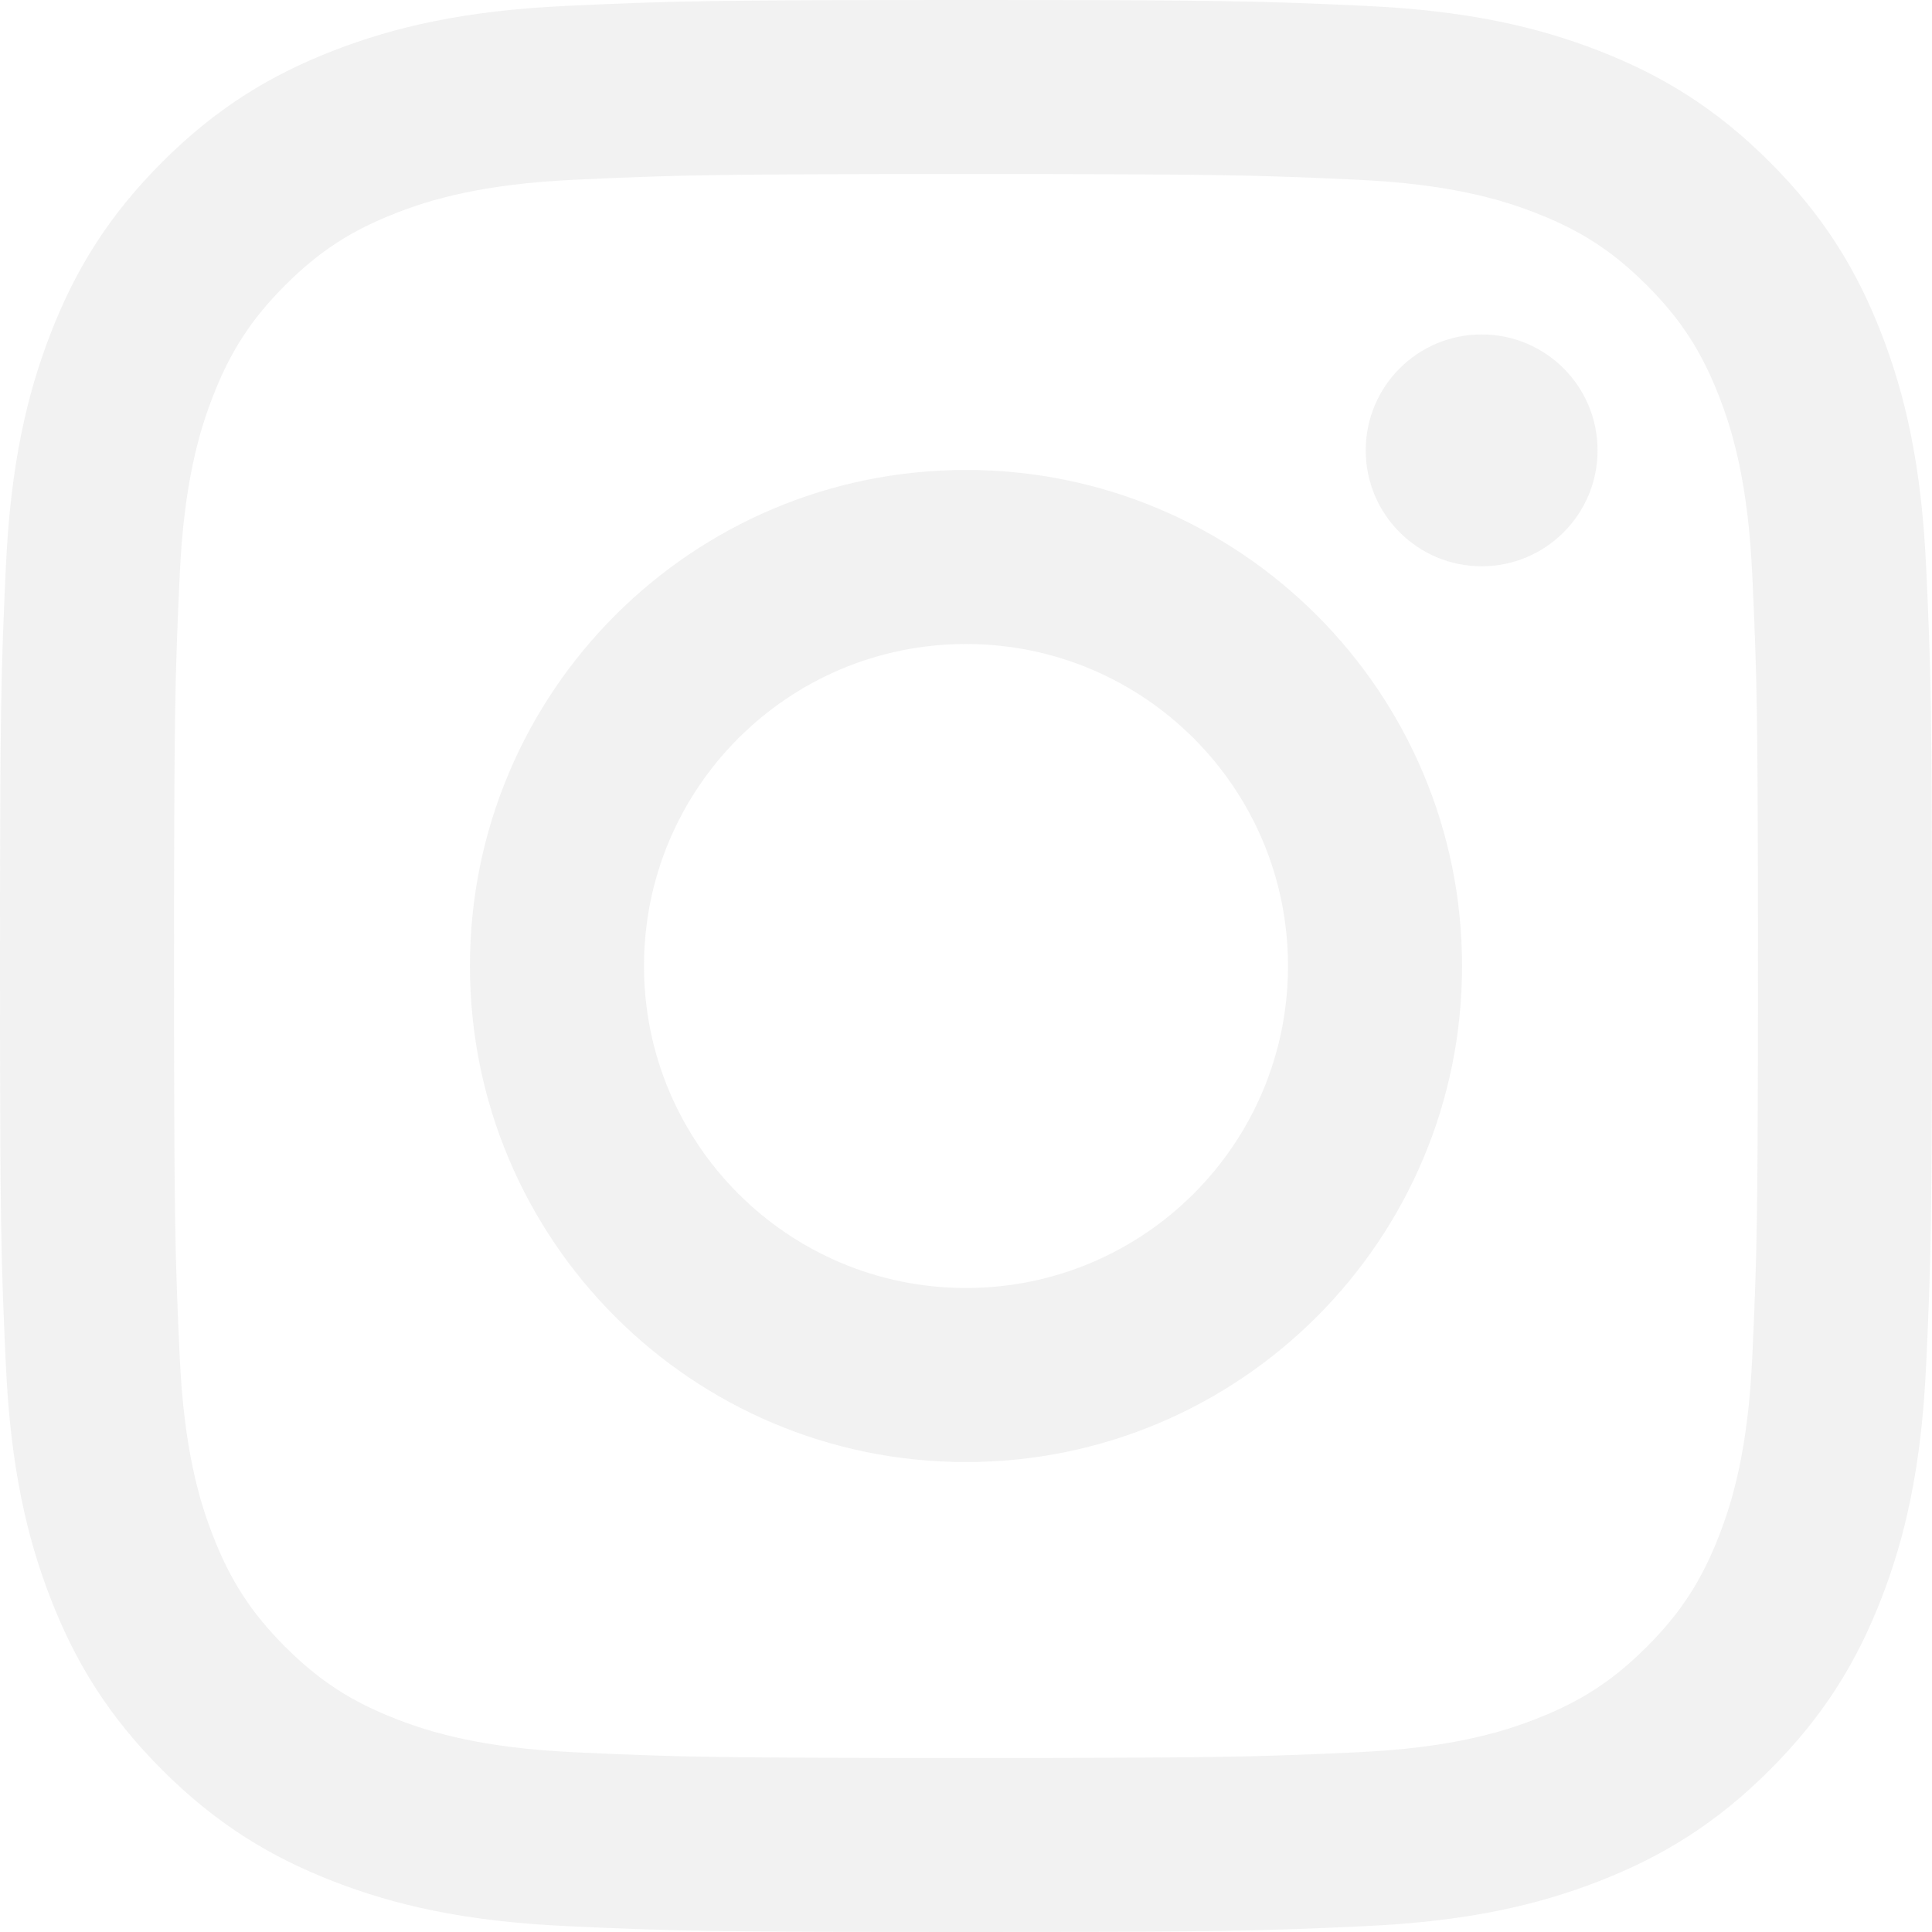
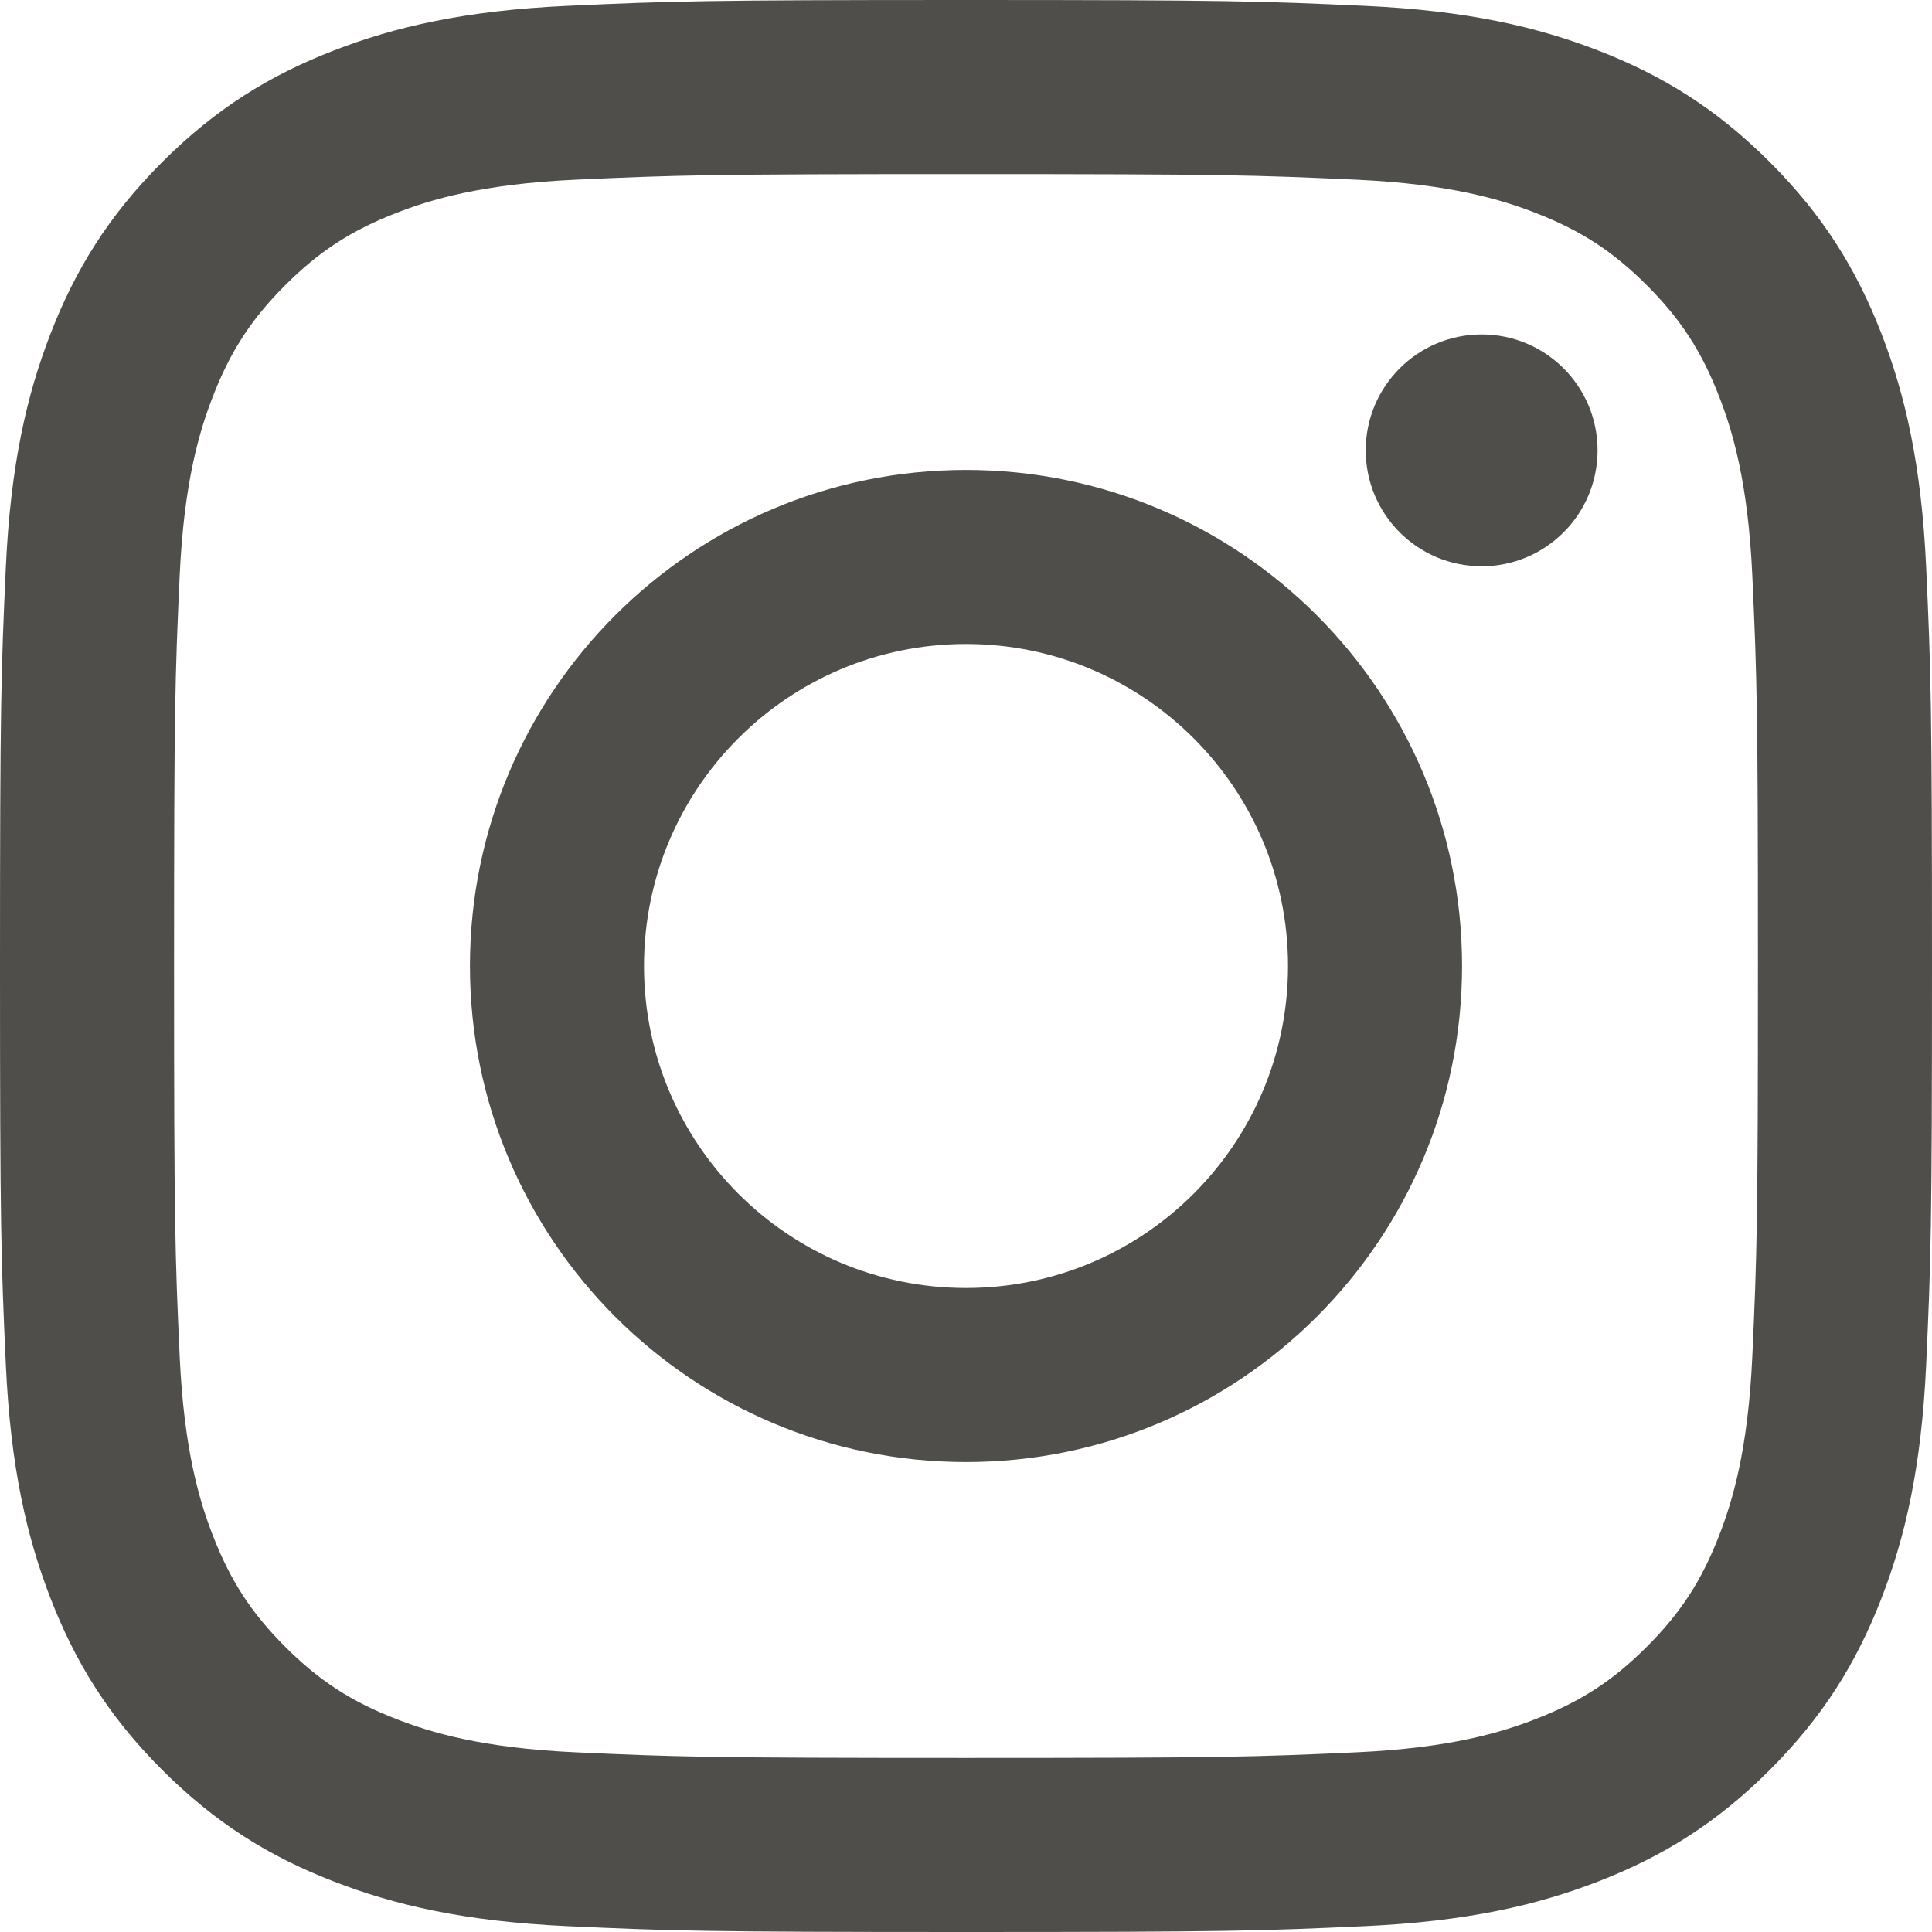
<svg xmlns="http://www.w3.org/2000/svg" width="256px" height="256px" viewBox="0 0 256 256" version="1.1" preserveAspectRatio="xMidYMid">
  <g>
-     <path style="fill:#f1f1f1f1;" d="M128,23.064 C162.177,23.064 166.225,23.194 179.722,23.809 C192.202,24.379 198.98,26.464 203.491,28.217 C209.465,30.539 213.729,33.313 218.208,37.792 C222.687,42.271 225.461,46.535 227.783,52.509 C229.536,57.02 231.621,63.798 232.191,76.277 C232.806,89.775 232.936,93.823 232.936,128 C232.936,162.178 232.806,166.226 232.191,179.723 C231.621,192.203 229.536,198.98 227.783,203.491 C225.461,209.465 222.687,213.73 218.208,218.209 C213.729,222.688 209.465,225.462 203.491,227.783 C198.98,229.536 192.202,231.622 179.722,232.191 C166.227,232.807 162.179,232.937 128,232.937 C93.82,232.937 89.772,232.807 76.277,232.191 C63.797,231.622 57.02,229.536 52.509,227.783 C46.535,225.462 42.27,222.688 37.791,218.209 C33.312,213.73 30.538,209.465 28.217,203.491 C26.464,198.98 24.378,192.203 23.809,179.723 C23.193,166.226 23.063,162.178 23.063,128 C23.063,93.823 23.193,89.775 23.809,76.278 C24.378,63.798 26.464,57.02 28.217,52.509 C30.538,46.535 33.312,42.271 37.791,37.792 C42.27,33.313 46.535,30.539 52.509,28.217 C57.02,26.464 63.797,24.379 76.277,23.809 C89.774,23.194 93.822,23.064 128,23.064 M128,0 C93.237,0 88.878,0.147 75.226,0.77 C61.601,1.392 52.297,3.556 44.155,6.72 C35.737,9.991 28.599,14.368 21.483,21.484 C14.367,28.6 9.991,35.738 6.72,44.155 C3.555,52.297 1.392,61.602 0.77,75.226 C0.147,88.878 0,93.237 0,128 C0,162.763 0.147,167.122 0.77,180.774 C1.392,194.399 3.555,203.703 6.72,211.845 C9.991,220.262 14.367,227.401 21.483,234.517 C28.599,241.633 35.737,246.009 44.155,249.28 C52.297,252.445 61.601,254.608 75.226,255.23 C88.878,255.853 93.237,256 128,256 C162.763,256 167.122,255.853 180.774,255.23 C194.398,254.608 203.703,252.445 211.845,249.28 C220.262,246.009 227.4,241.633 234.516,234.517 C241.632,227.401 246.009,220.263 249.28,211.845 C252.444,203.703 254.608,194.399 255.23,180.774 C255.853,167.122 256,162.763 256,128 C256,93.237 255.853,88.878 255.23,75.226 C254.608,61.602 252.444,52.297 249.28,44.155 C246.009,35.738 241.632,28.6 234.516,21.484 C227.4,14.368 220.262,9.991 211.845,6.72 C203.703,3.556 194.398,1.392 180.774,0.77 C167.122,0.147 162.763,0 128,0 Z M128,62.27 C91.698,62.27 62.27,91.699 62.27,128 C62.27,164.302 91.698,193.73 128,193.73 C164.301,193.73 193.73,164.302 193.73,128 C193.73,91.699 164.301,62.27 128,62.27 Z M128,170.667 C104.436,170.667 85.333,151.564 85.333,128 C85.333,104.436 104.436,85.333 128,85.333 C151.564,85.333 170.667,104.436 170.667,128 C170.667,151.564 151.564,170.667 128,170.667 Z M211.686,59.673 C211.686,68.157 204.81,75.034 196.327,75.034 C187.843,75.034 180.966,68.157 180.966,59.673 C180.966,51.19 187.843,44.314 196.327,44.314 C204.81,44.314 211.686,51.19 211.686,59.673 Z" fill="#0A0A08" />
+     <path style="fill:#504E4B;" d="M128,23.064 C162.177,23.064 166.225,23.194 179.722,23.809 C192.202,24.379 198.98,26.464 203.491,28.217 C209.465,30.539 213.729,33.313 218.208,37.792 C222.687,42.271 225.461,46.535 227.783,52.509 C229.536,57.02 231.621,63.798 232.191,76.277 C232.806,89.775 232.936,93.823 232.936,128 C232.936,162.178 232.806,166.226 232.191,179.723 C231.621,192.203 229.536,198.98 227.783,203.491 C225.461,209.465 222.687,213.73 218.208,218.209 C213.729,222.688 209.465,225.462 203.491,227.783 C198.98,229.536 192.202,231.622 179.722,232.191 C166.227,232.807 162.179,232.937 128,232.937 C93.82,232.937 89.772,232.807 76.277,232.191 C63.797,231.622 57.02,229.536 52.509,227.783 C46.535,225.462 42.27,222.688 37.791,218.209 C33.312,213.73 30.538,209.465 28.217,203.491 C26.464,198.98 24.378,192.203 23.809,179.723 C23.193,166.226 23.063,162.178 23.063,128 C23.063,93.823 23.193,89.775 23.809,76.278 C24.378,63.798 26.464,57.02 28.217,52.509 C30.538,46.535 33.312,42.271 37.791,37.792 C42.27,33.313 46.535,30.539 52.509,28.217 C57.02,26.464 63.797,24.379 76.277,23.809 C89.774,23.194 93.822,23.064 128,23.064 M128,0 C93.237,0 88.878,0.147 75.226,0.77 C61.601,1.392 52.297,3.556 44.155,6.72 C35.737,9.991 28.599,14.368 21.483,21.484 C14.367,28.6 9.991,35.738 6.72,44.155 C3.555,52.297 1.392,61.602 0.77,75.226 C0.147,88.878 0,93.237 0,128 C0,162.763 0.147,167.122 0.77,180.774 C1.392,194.399 3.555,203.703 6.72,211.845 C9.991,220.262 14.367,227.401 21.483,234.517 C28.599,241.633 35.737,246.009 44.155,249.28 C52.297,252.445 61.601,254.608 75.226,255.23 C88.878,255.853 93.237,256 128,256 C162.763,256 167.122,255.853 180.774,255.23 C194.398,254.608 203.703,252.445 211.845,249.28 C220.262,246.009 227.4,241.633 234.516,234.517 C241.632,227.401 246.009,220.263 249.28,211.845 C252.444,203.703 254.608,194.399 255.23,180.774 C255.853,167.122 256,162.763 256,128 C256,93.237 255.853,88.878 255.23,75.226 C254.608,61.602 252.444,52.297 249.28,44.155 C246.009,35.738 241.632,28.6 234.516,21.484 C227.4,14.368 220.262,9.991 211.845,6.72 C203.703,3.556 194.398,1.392 180.774,0.77 C167.122,0.147 162.763,0 128,0 Z M128,62.27 C91.698,62.27 62.27,91.699 62.27,128 C62.27,164.302 91.698,193.73 128,193.73 C164.301,193.73 193.73,164.302 193.73,128 C193.73,91.699 164.301,62.27 128,62.27 Z M128,170.667 C104.436,170.667 85.333,151.564 85.333,128 C85.333,104.436 104.436,85.333 128,85.333 C151.564,85.333 170.667,104.436 170.667,128 C170.667,151.564 151.564,170.667 128,170.667 Z M211.686,59.673 C211.686,68.157 204.81,75.034 196.327,75.034 C187.843,75.034 180.966,68.157 180.966,59.673 C180.966,51.19 187.843,44.314 196.327,44.314 C204.81,44.314 211.686,51.19 211.686,59.673 Z" fill="#0A0A08" />
  </g>
</svg>
